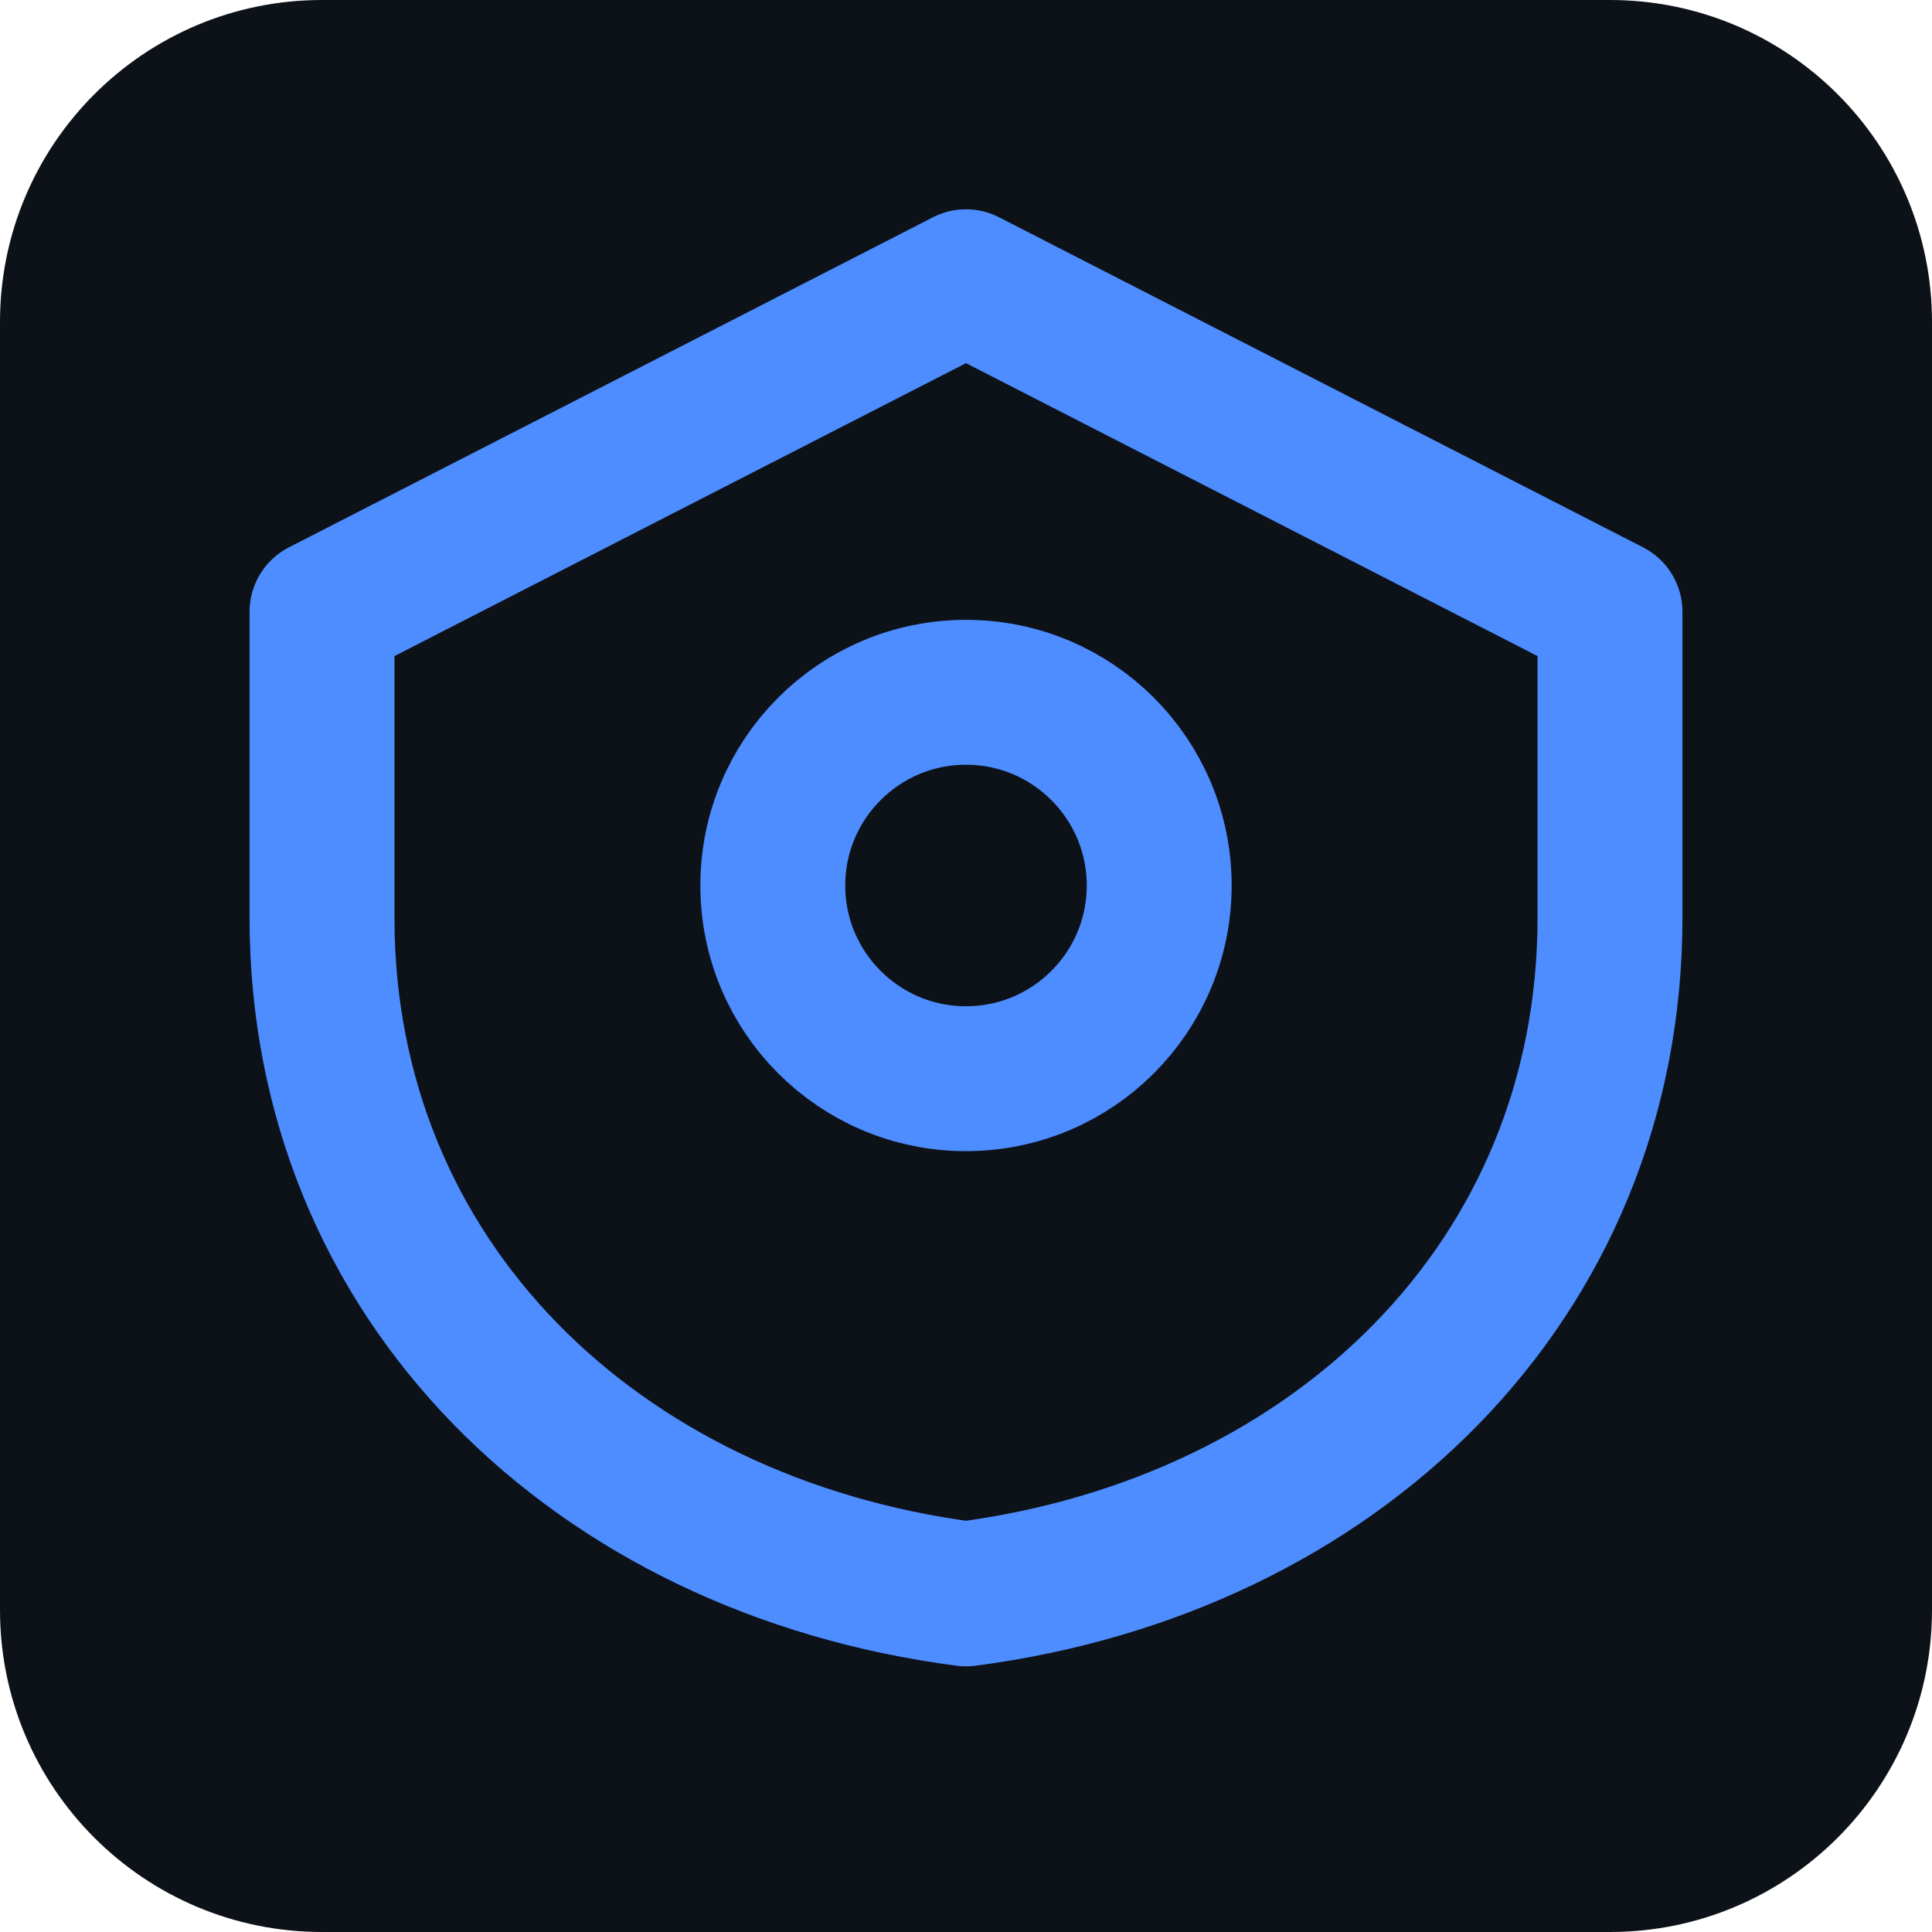
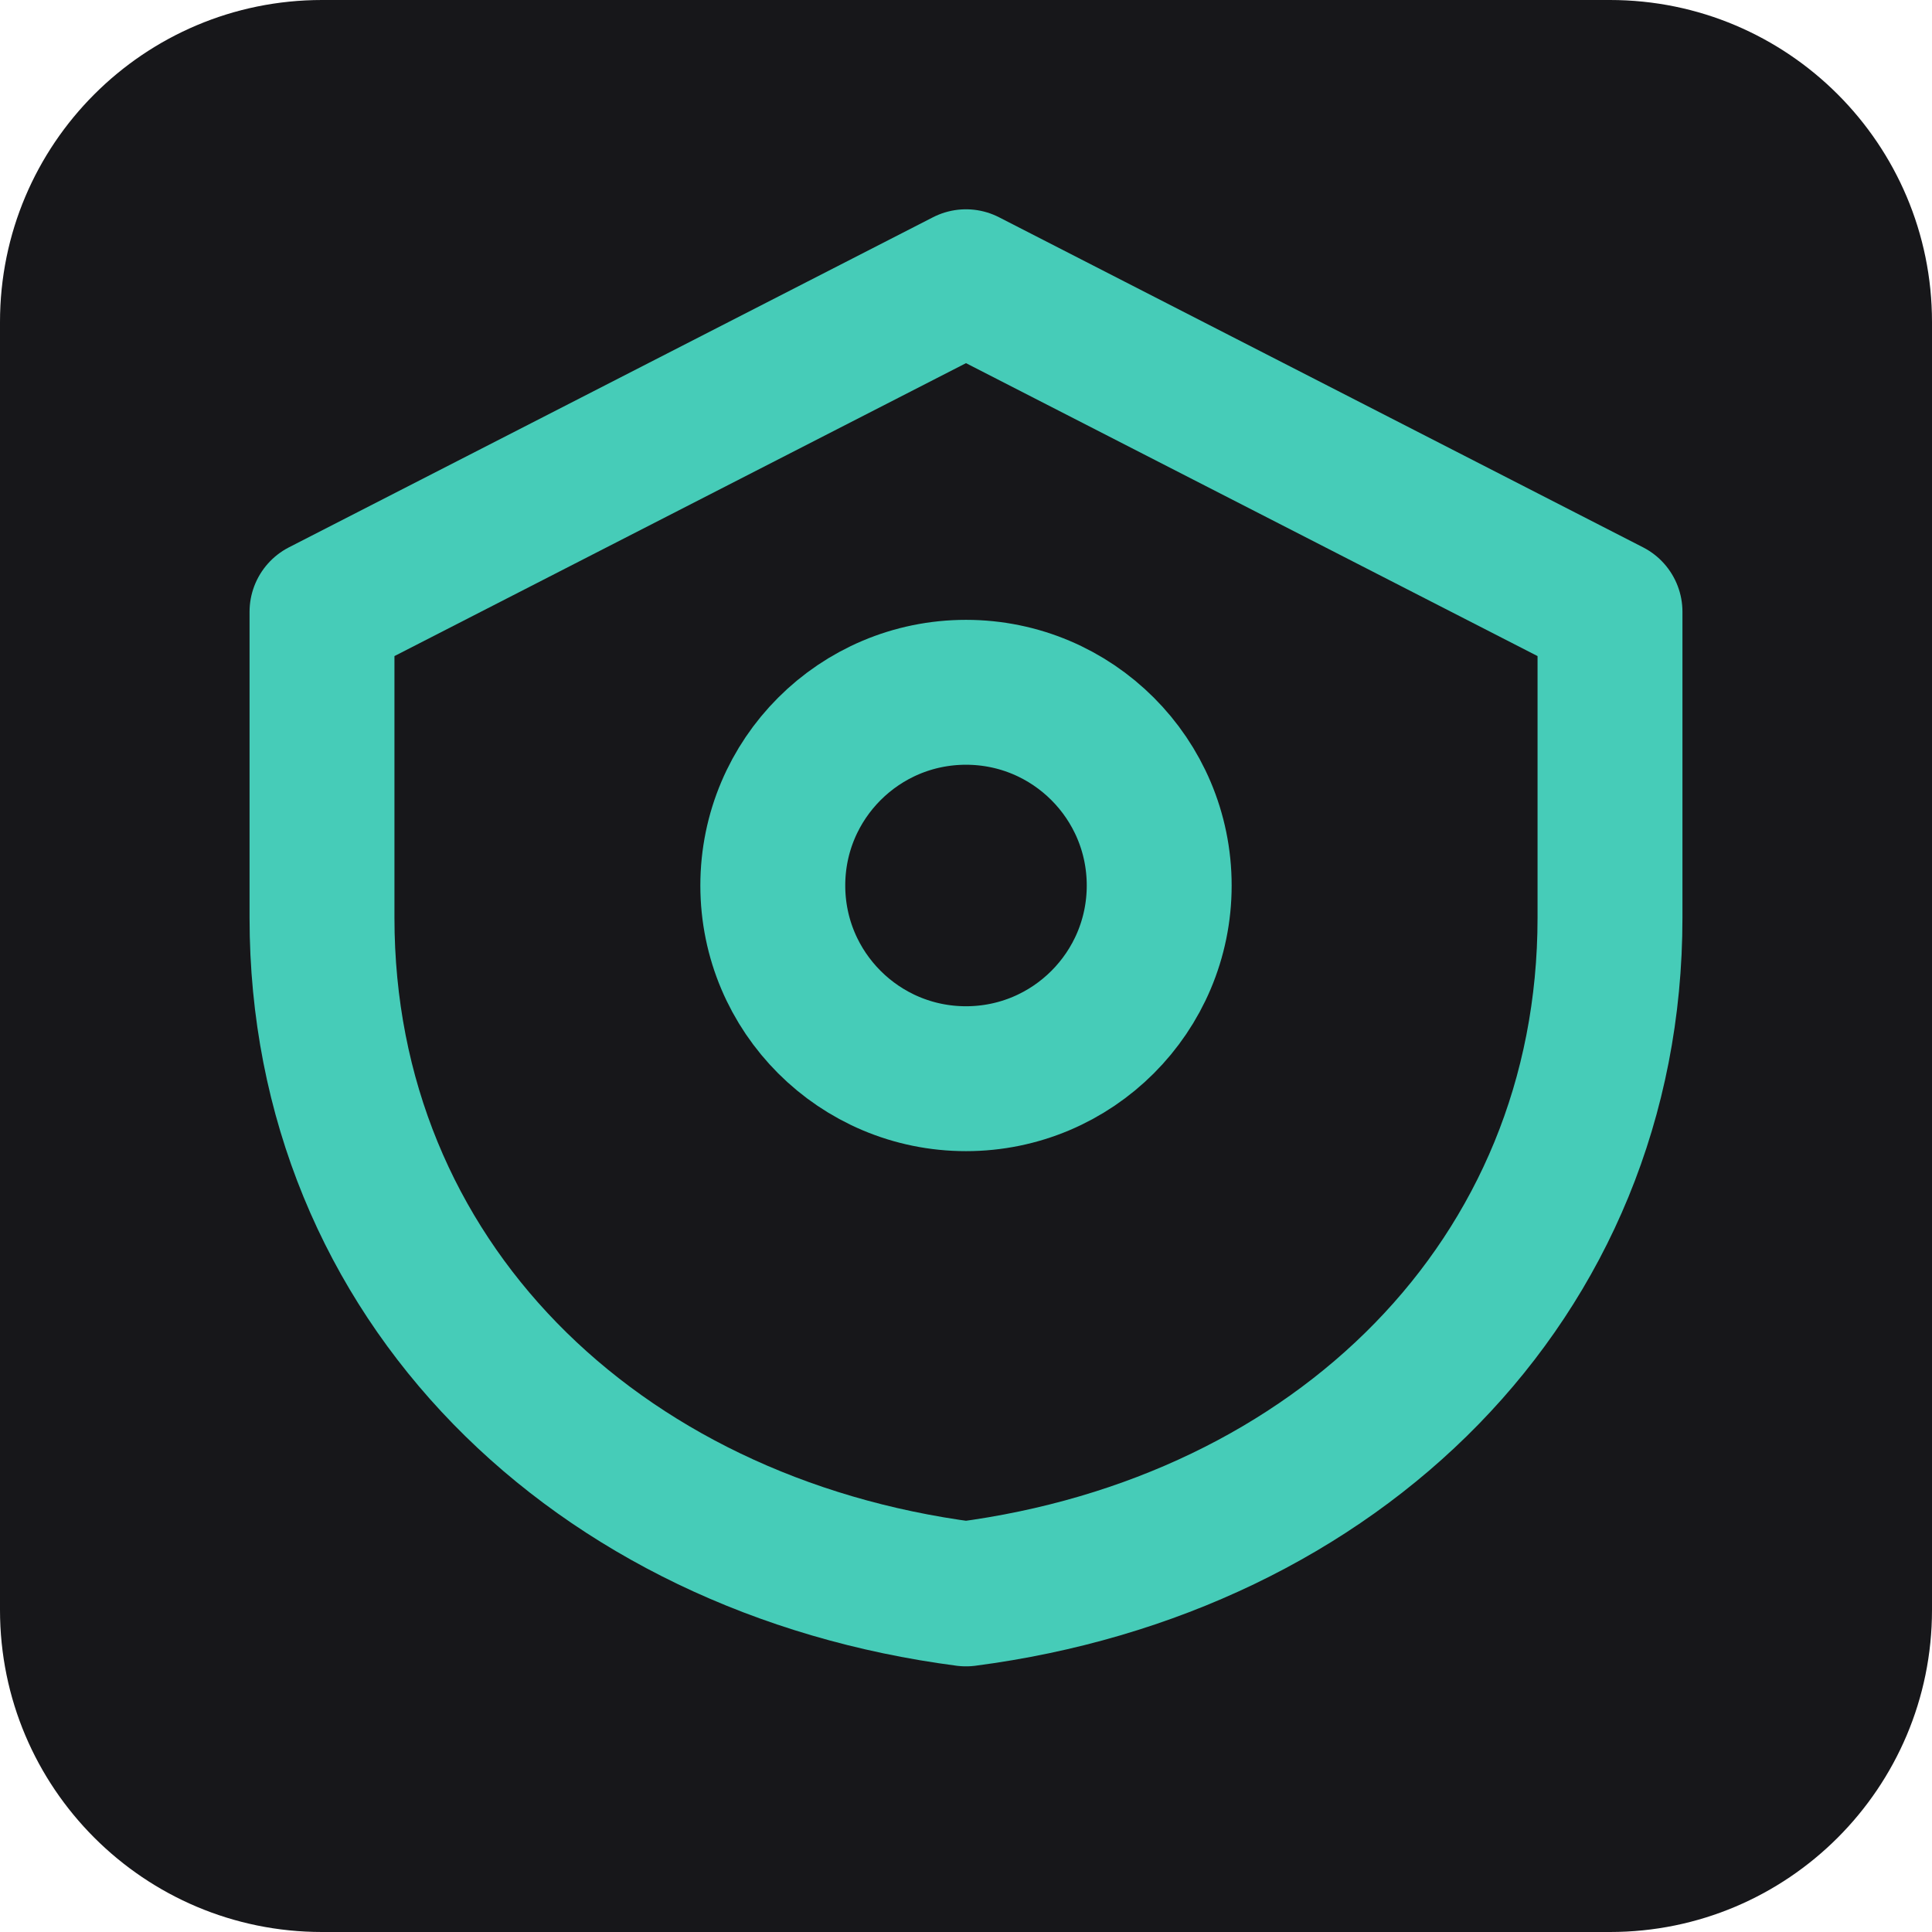
- <svg xmlns="http://www.w3.org/2000/svg" viewBox="0 0 24 24" fill="none" stroke="#4d8dff" stroke-width="1.8" stroke-linecap="round" stroke-linejoin="round">
-   <rect width="24" height="24" rx="4" fill="#0d1219" stroke="none" />
+ <svg xmlns="http://www.w3.org/2000/svg" viewBox="0 0 24 24" fill="none" stroke="#46ccb8" stroke-width="1.8" stroke-linecap="round" stroke-linejoin="round">
+   <rect width="24" height="24" rx="4" fill="#17171a" stroke="none" />
  <path d="M12 3.5 4 7.6v3.8c0 4.5 3.4 7.8 8 8.4 4.6-.6 8-3.9 8-8.4V7.6L12 3.5Z" />
  <circle cx="12" cy="11" r="2.4" />
</svg>
